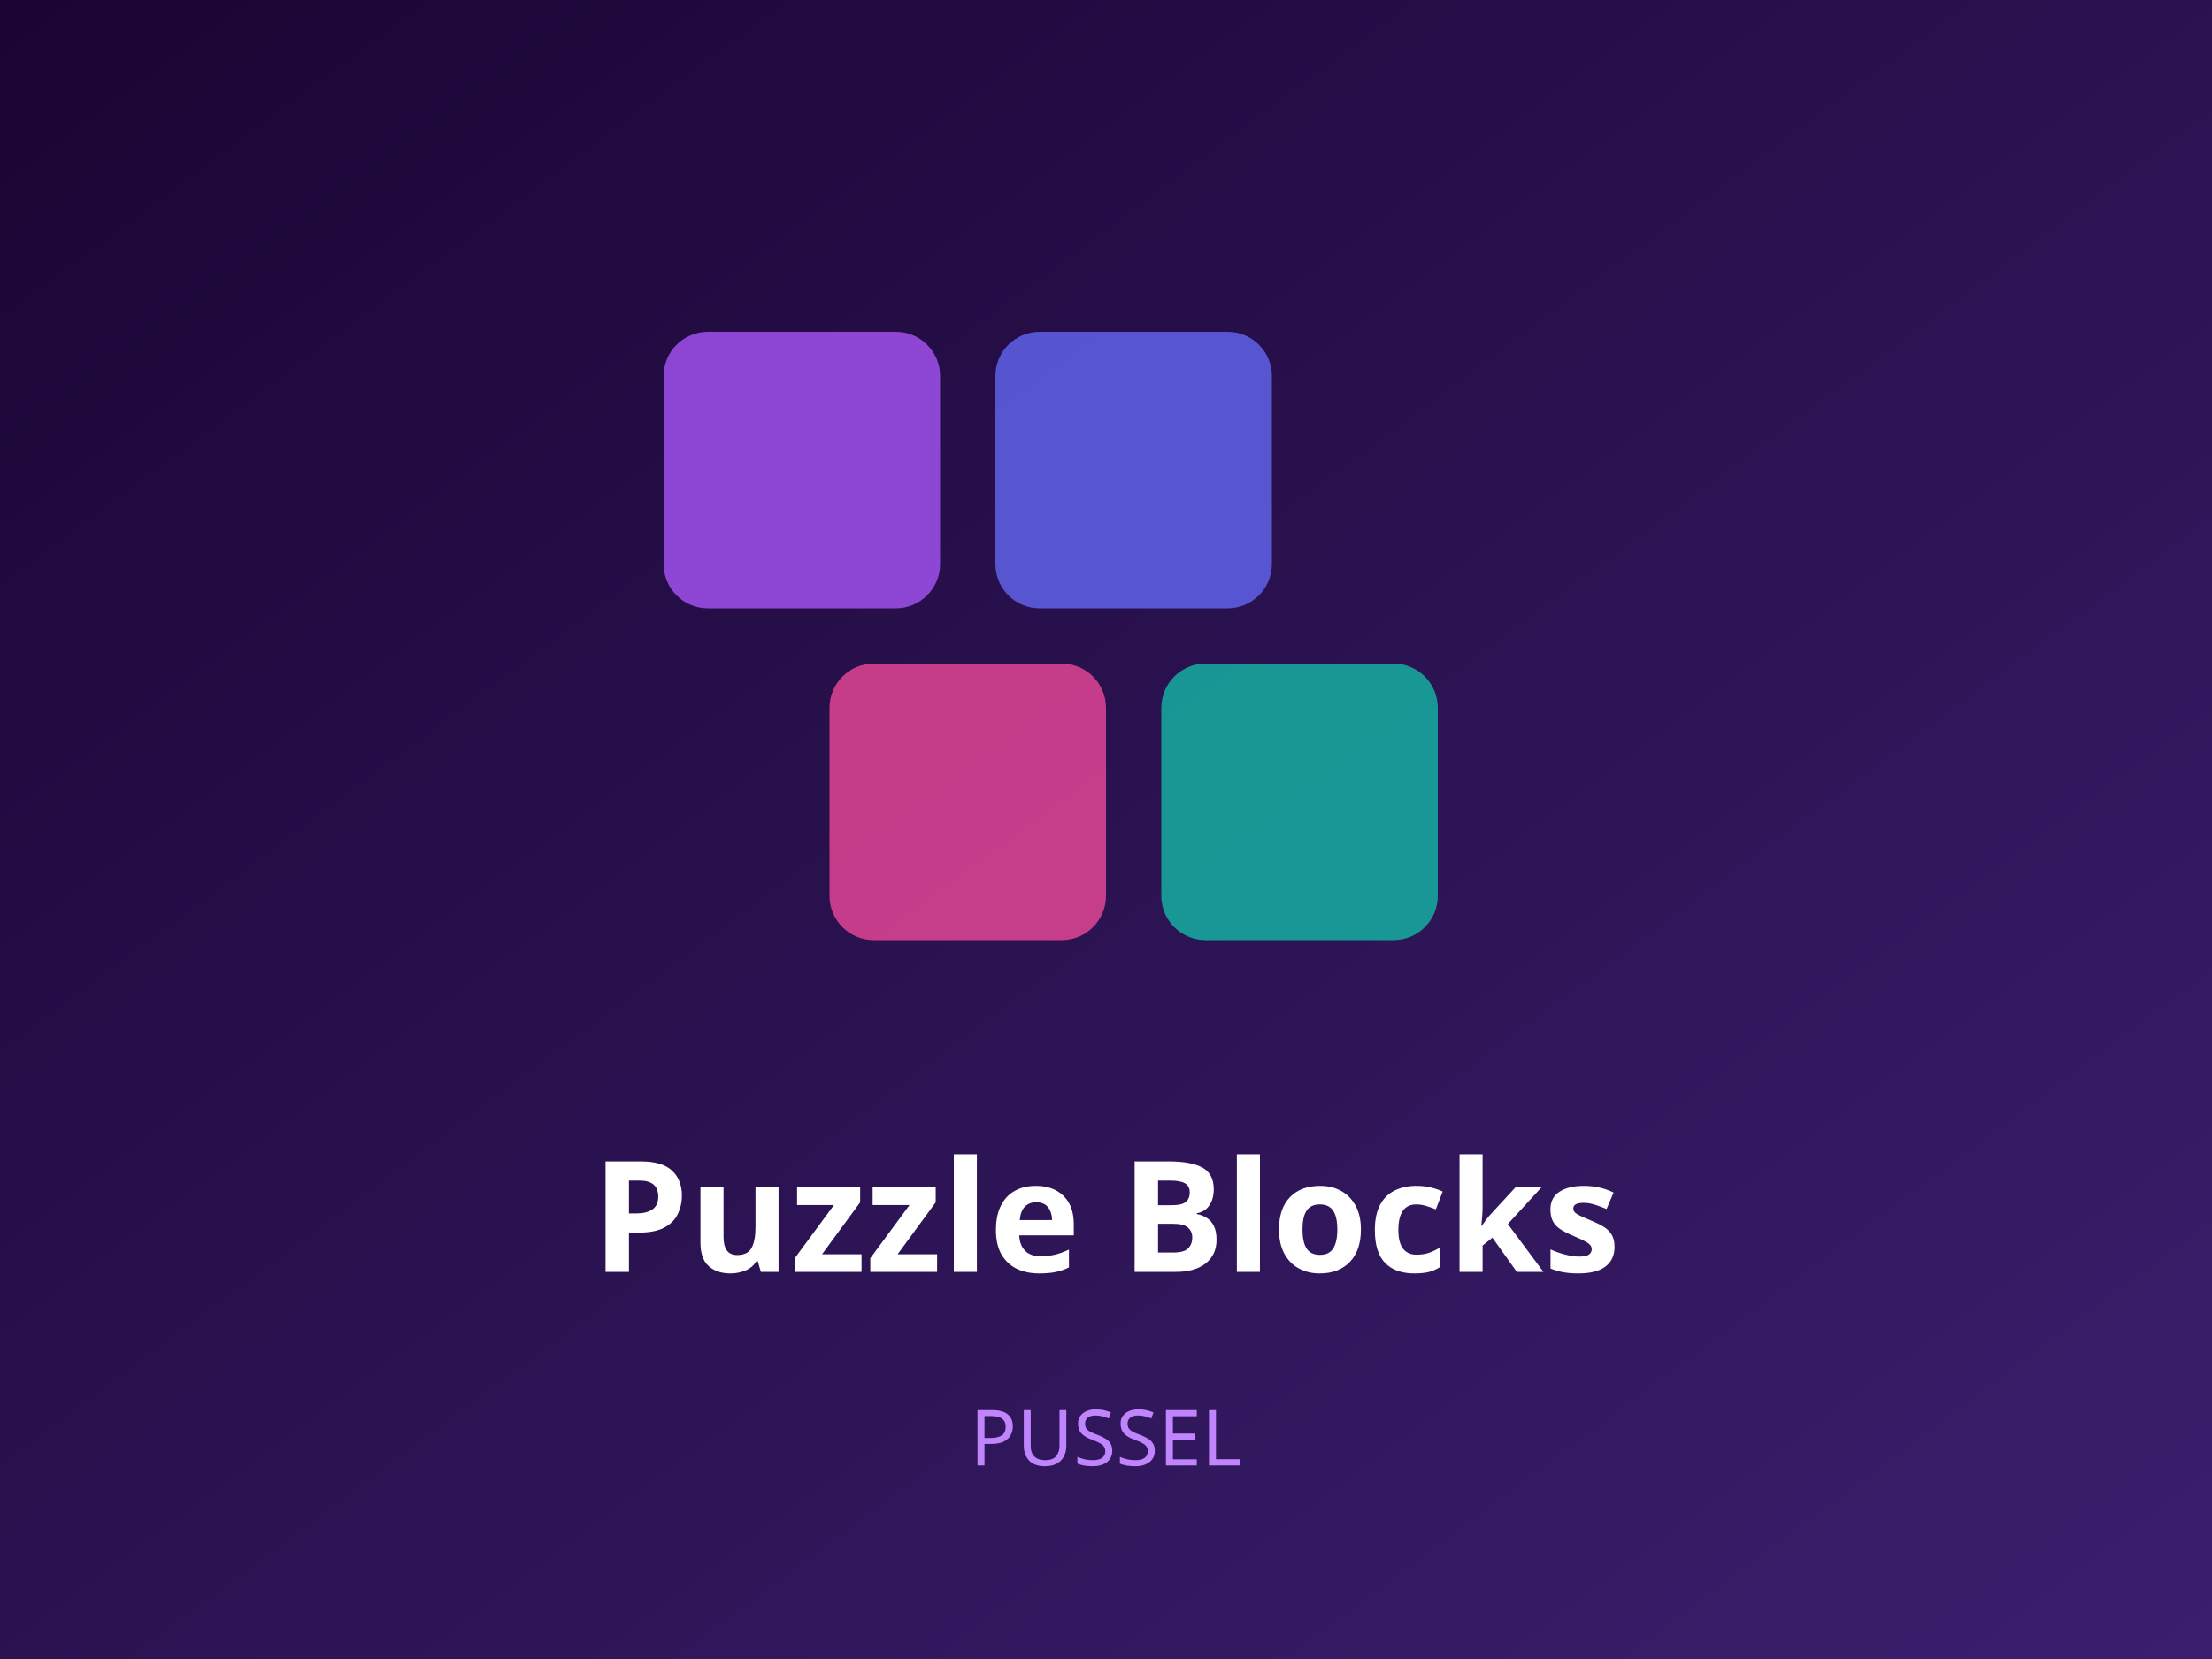
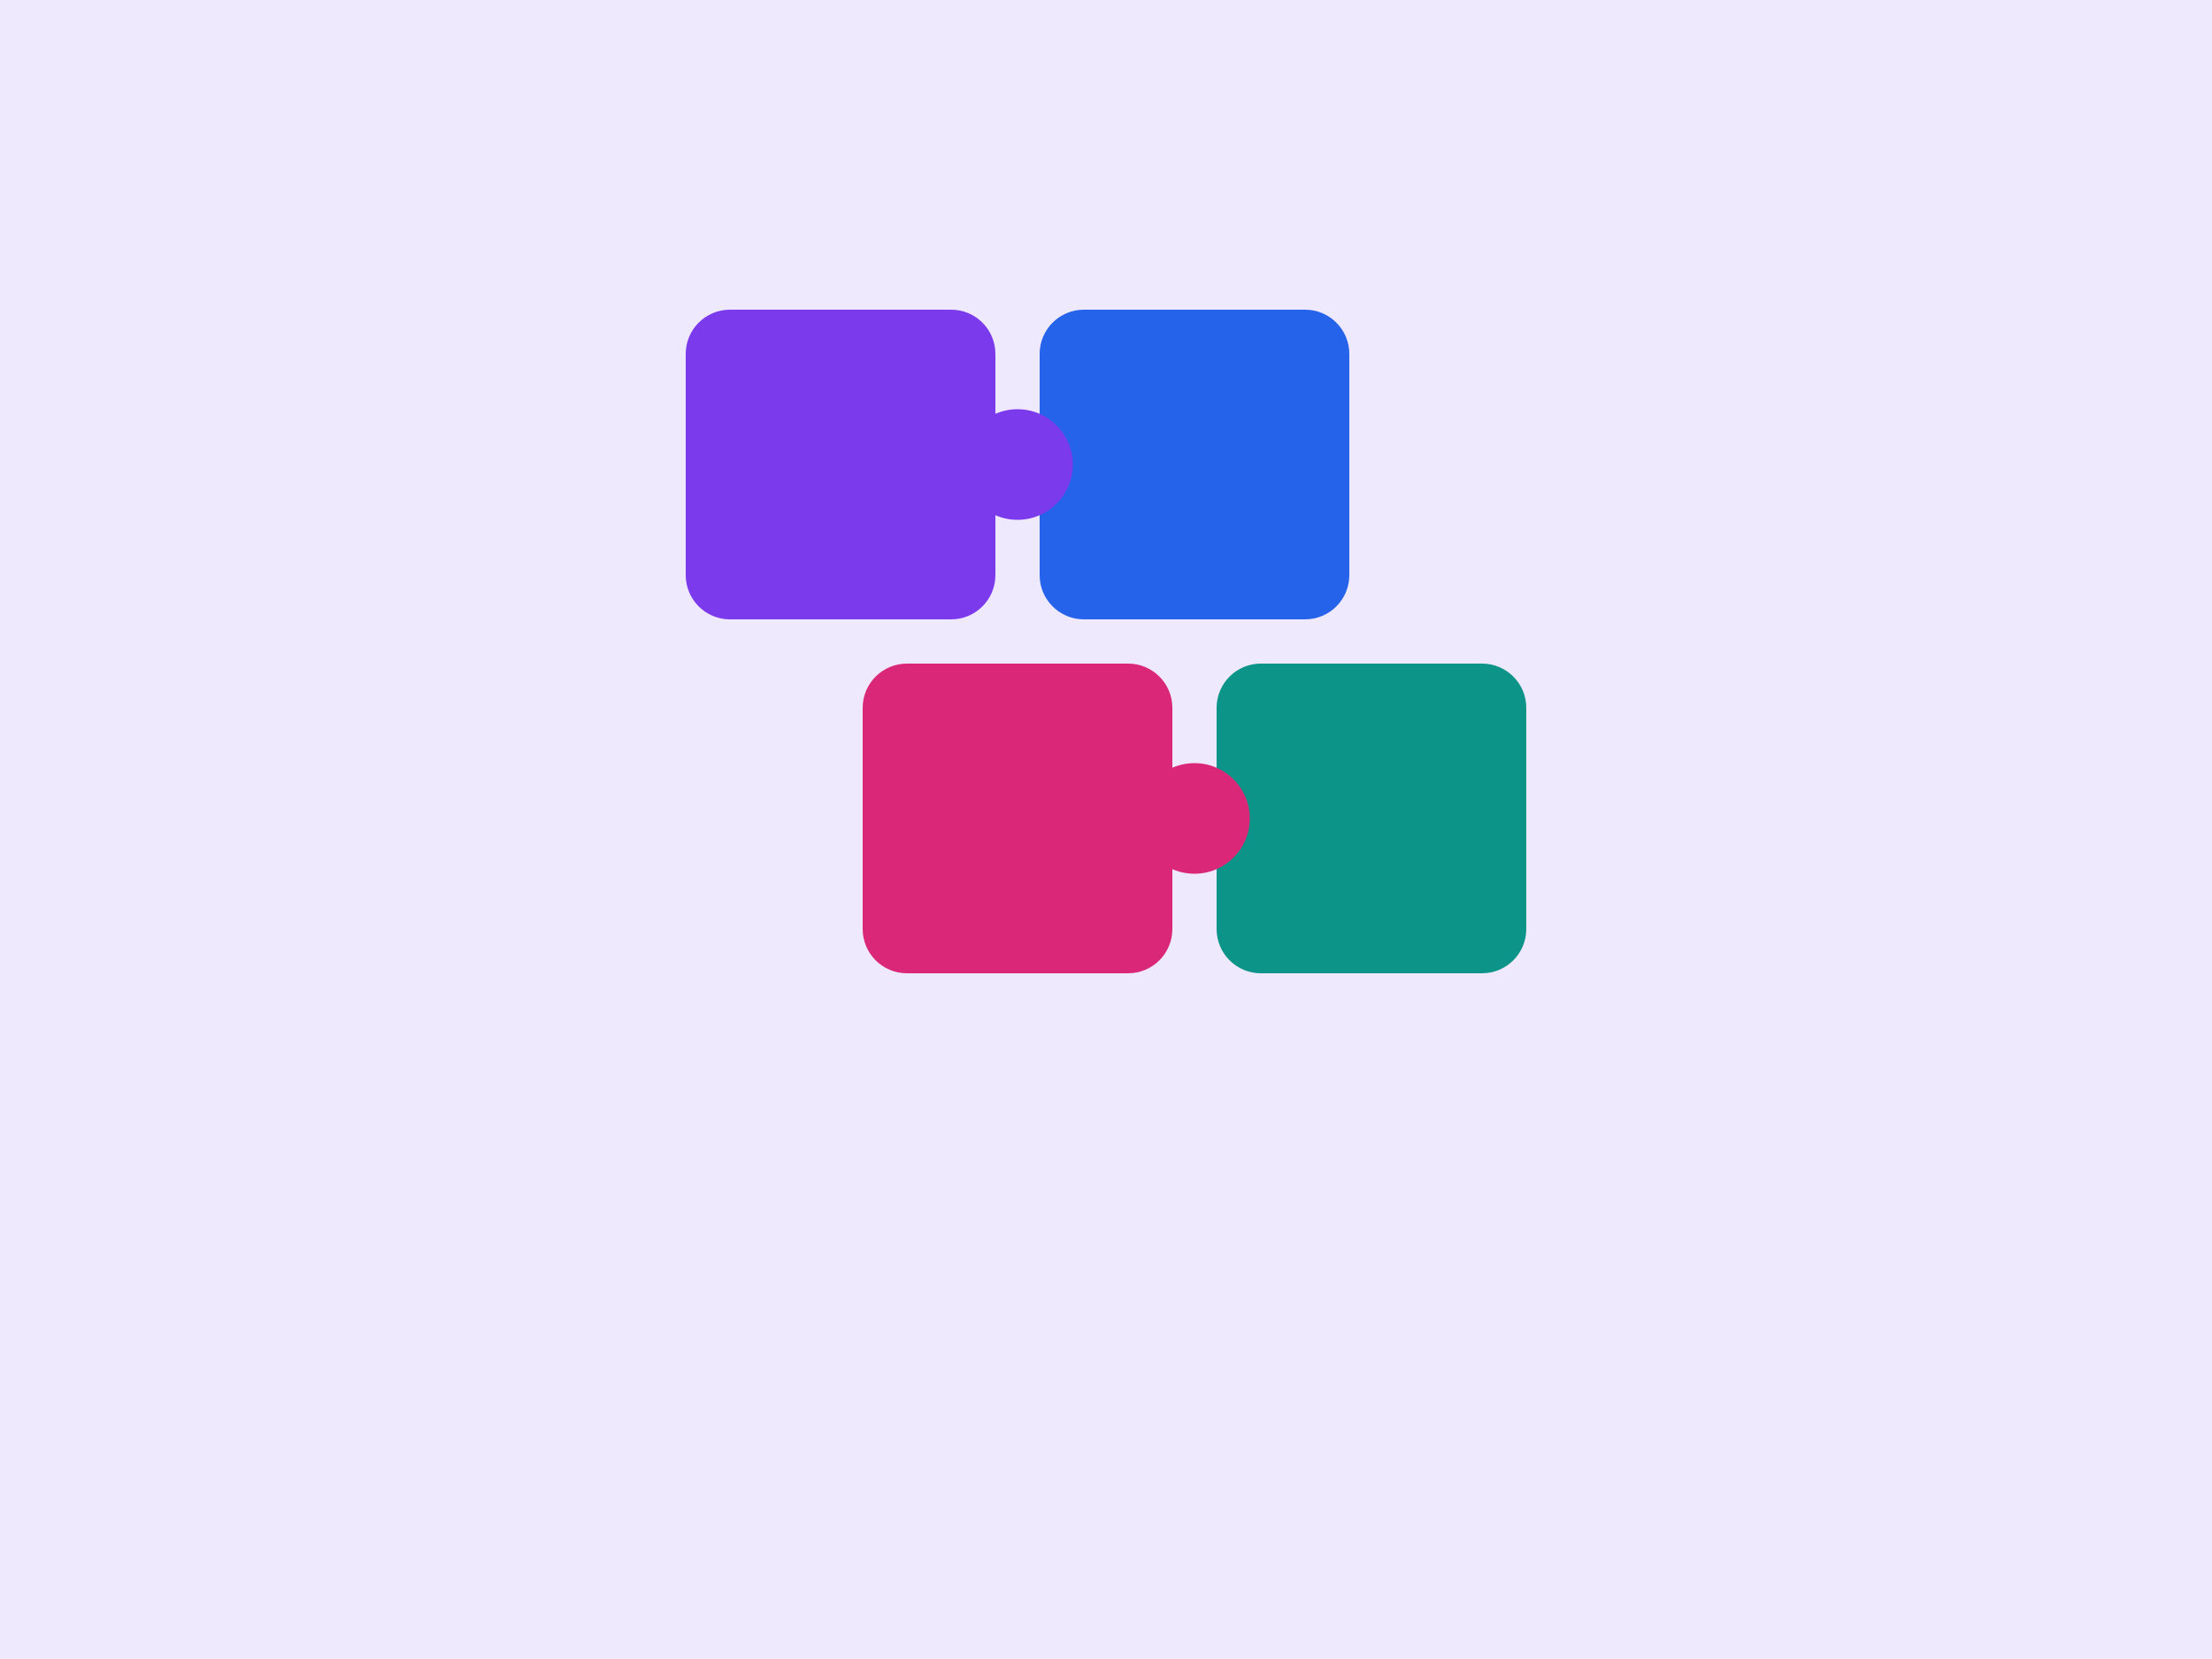
<svg xmlns="http://www.w3.org/2000/svg" viewBox="0 0 400 300">
-   <defs>
-     <linearGradient id="bg" x1="0%" y1="0%" x2="100%" y2="100%">
-       <stop offset="0%" style="stop-color:#1a0533" />
-       <stop offset="100%" style="stop-color:#3b1f6e" />
-     </linearGradient>
-   </defs>
-   <rect fill="url(#bg)" width="400" height="300" />
-   <rect x="120" y="60" width="50" height="50" rx="8" fill="#a855f7" opacity="0.8" />
-   <rect x="180" y="60" width="50" height="50" rx="8" fill="#6366f1" opacity="0.8" />
-   <rect x="150" y="120" width="50" height="50" rx="8" fill="#ec4899" opacity="0.8" />
-   <rect x="210" y="120" width="50" height="50" rx="8" fill="#14b8a6" opacity="0.8" />
-   <text x="200" y="230" text-anchor="middle" font-family="sans-serif" font-weight="bold" font-size="28" fill="#fff">Puzzle Blocks</text>
-   <text x="200" y="265" text-anchor="middle" font-family="sans-serif" font-size="14" fill="#c084fc">PUSSEL</text>
+   <rect width="400" height="300" fill="#efe9fd" />
+   <rect x="188" y="56" width="56" height="56" rx="8" fill="#2563eb" />
+   <rect x="220" y="120" width="56" height="56" rx="8" fill="#0d9488" />
+   <rect x="124" y="56" width="56" height="56" rx="8" fill="#7c3aed" />
+   <circle cx="184" cy="84" r="10" fill="#7c3aed" />
+   <rect x="156" y="120" width="56" height="56" rx="8" fill="#db2777" />
+   <circle cx="216" cy="148" r="10" fill="#db2777" />
</svg>
